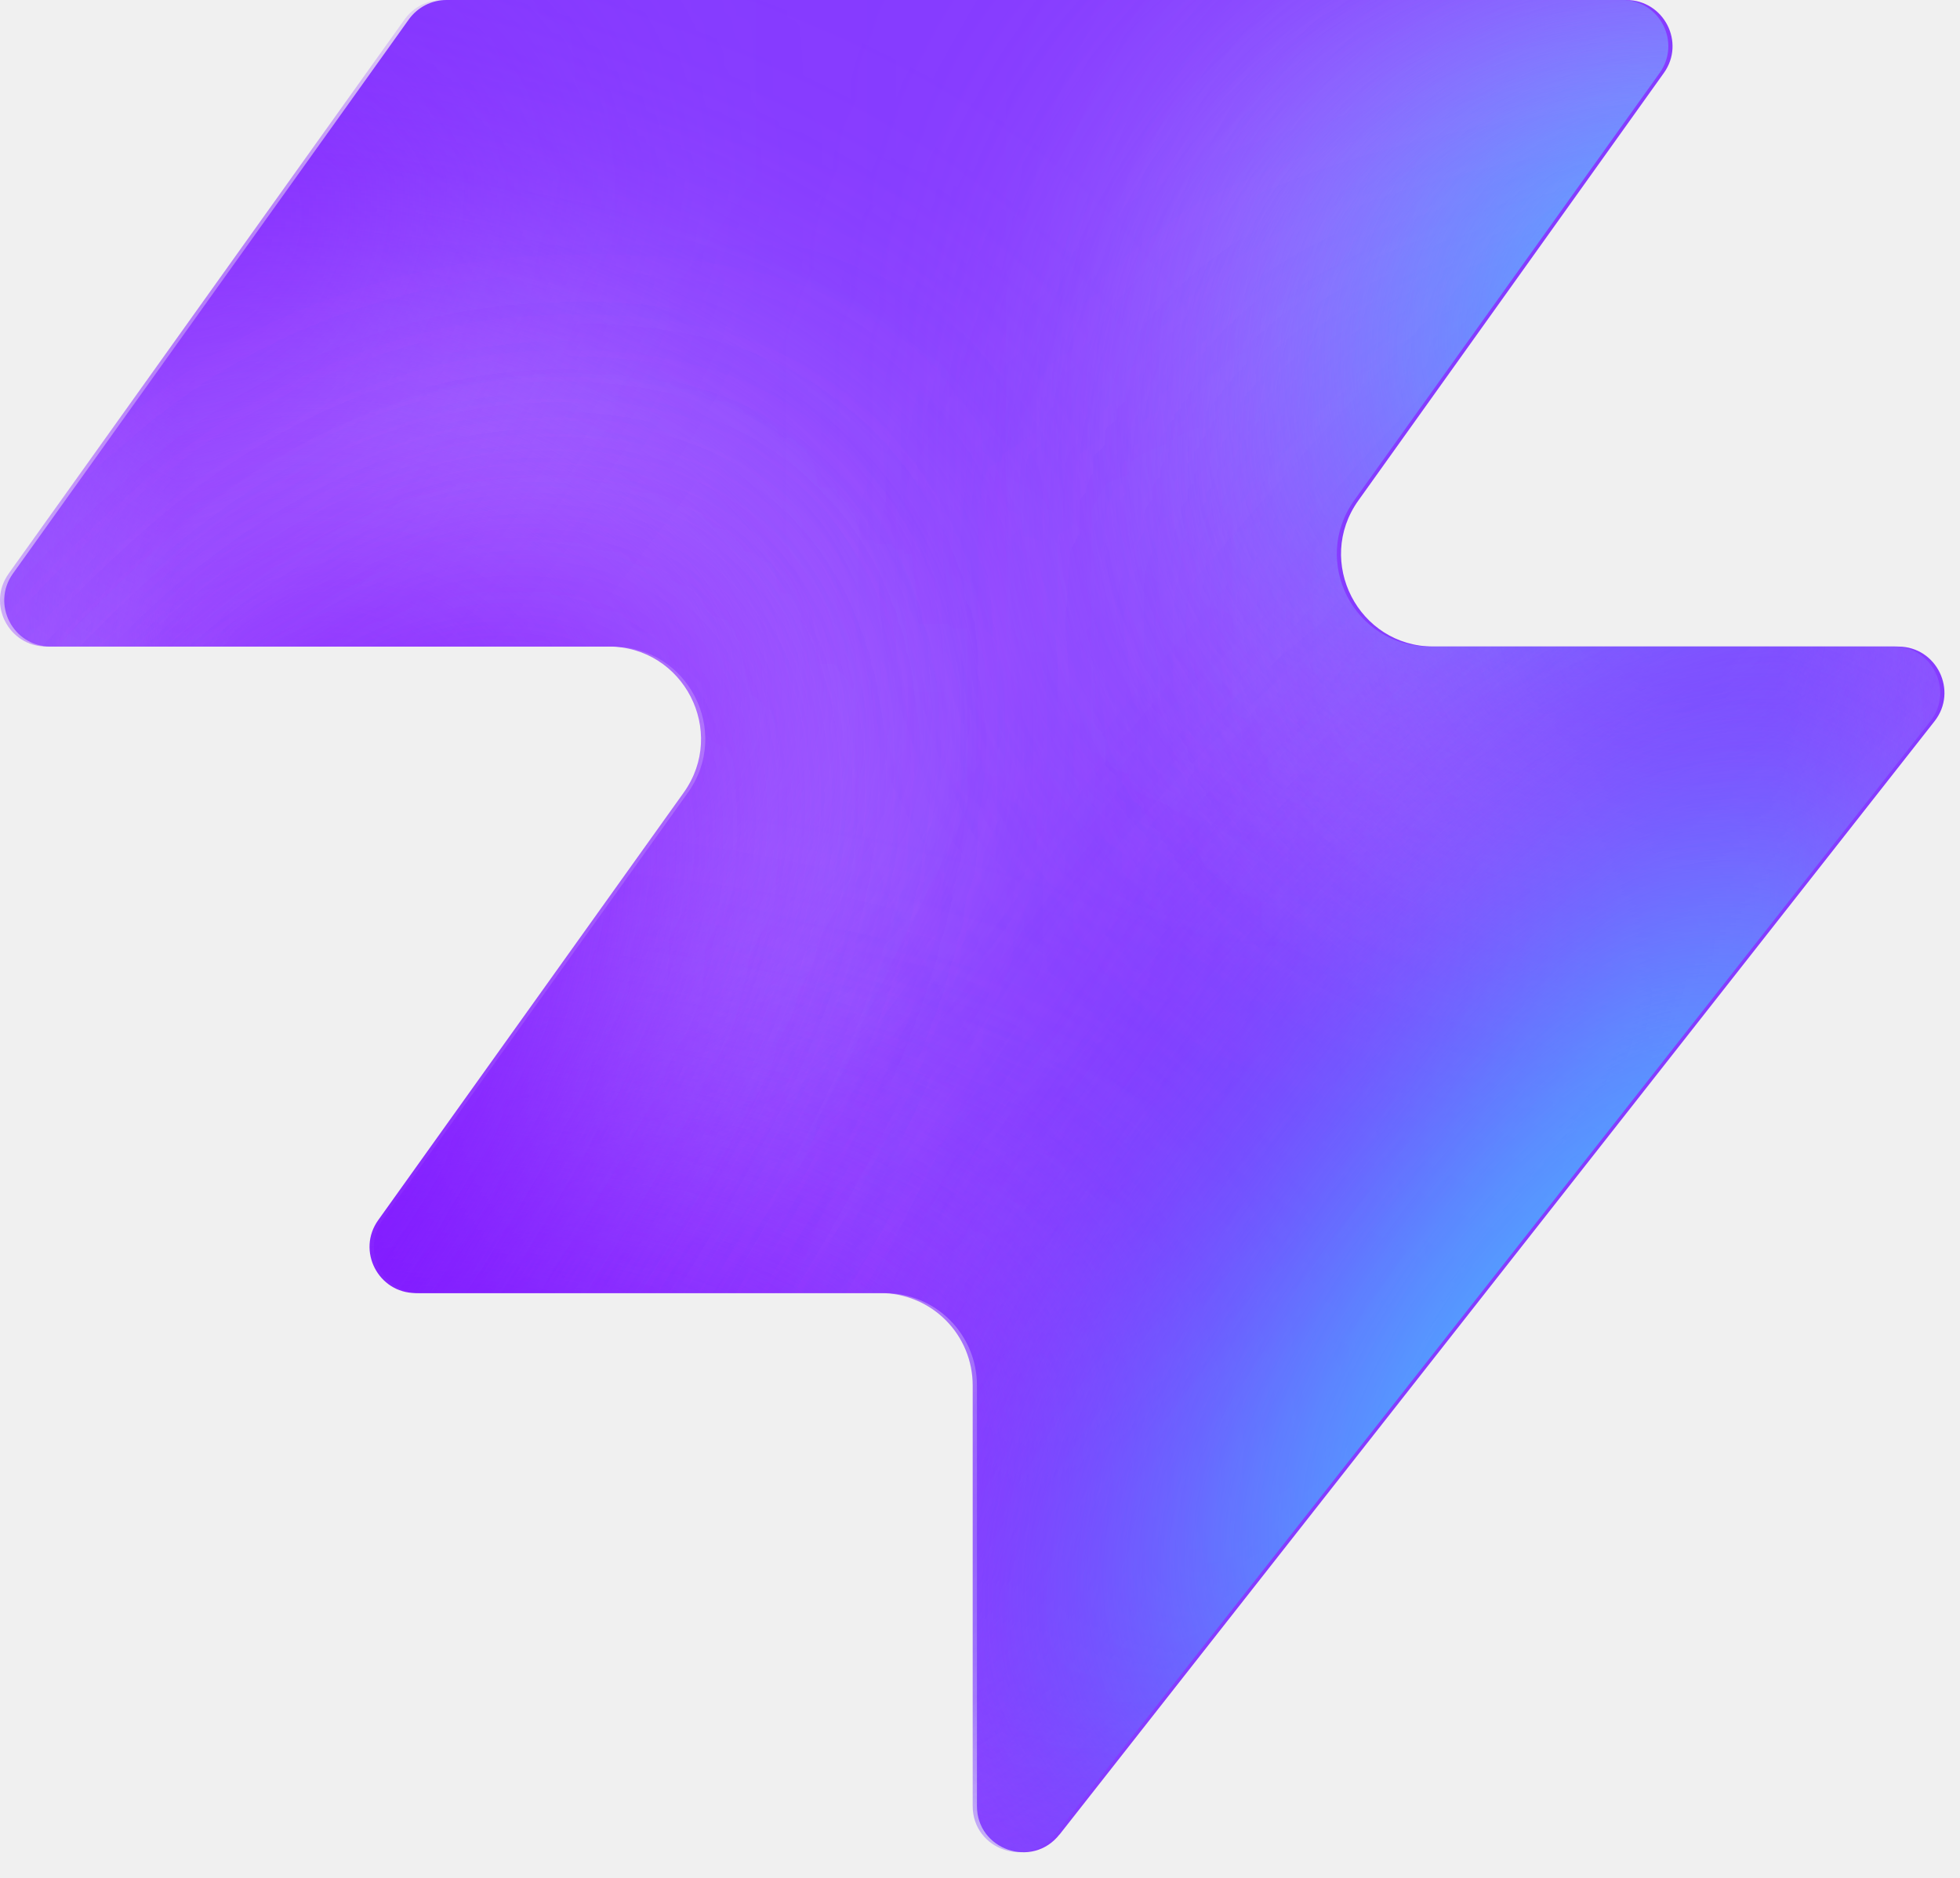
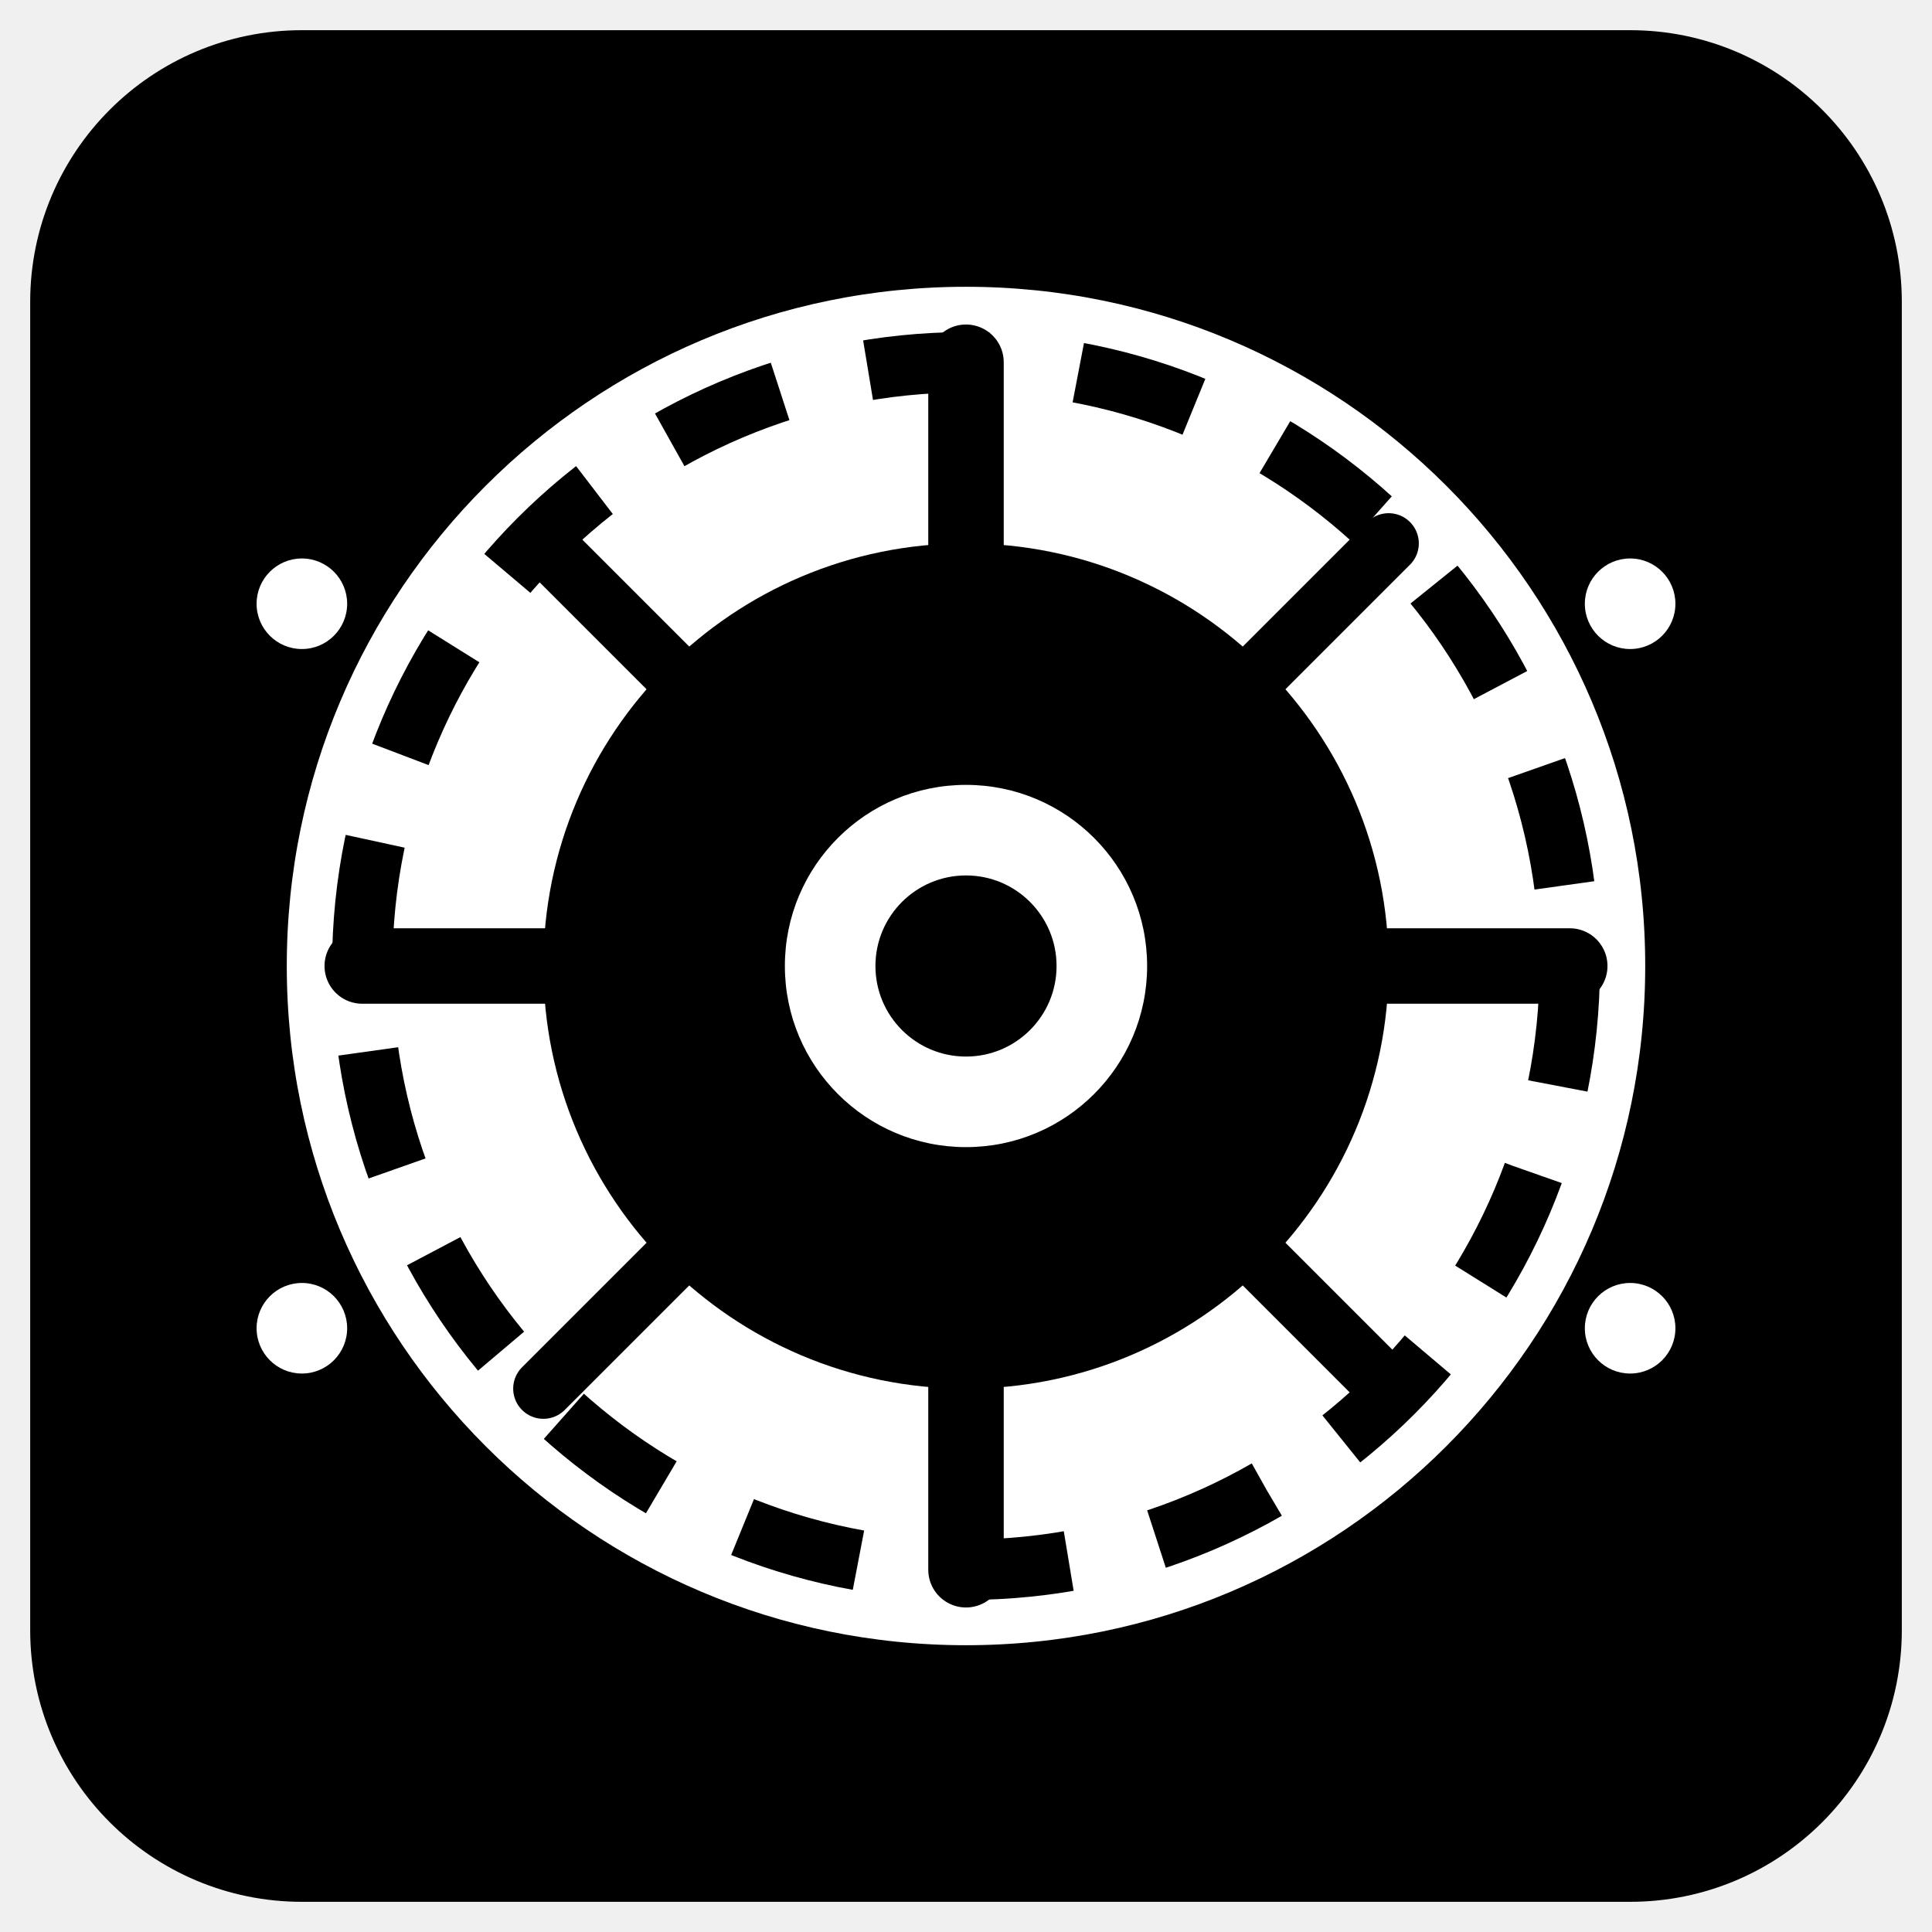
- <svg xmlns="http://www.w3.org/2000/svg" width="48" height="46" fill="none" viewBox="0 0 48 46">
-   <path fill="#863bff" d="M25.946 44.938c-.664.845-2.021.375-2.021-.698V33.937a2.26 2.26 0 0 0-2.262-2.262H10.287c-.92 0-1.456-1.04-.92-1.788l7.48-10.471c1.07-1.497 0-3.578-1.842-3.578H1.237c-.92 0-1.456-1.04-.92-1.788L10.013.474c.214-.297.556-.474.92-.474h28.894c.92 0 1.456 1.04.92 1.788l-7.48 10.471c-1.07 1.498 0 3.579 1.842 3.579h11.377c.943 0 1.473 1.088.89 1.83L25.947 44.94z" style="fill:#863bff;fill:color(display-p3 .525 .23 1);fill-opacity:1" />
-   <mask id="a" width="48" height="46" x="0" y="0" maskUnits="userSpaceOnUse" style="mask-type:alpha">
-     <path fill="#000" d="M25.842 44.938c-.664.844-2.021.375-2.021-.698V33.937a2.26 2.26 0 0 0-2.262-2.262H10.183c-.92 0-1.456-1.04-.92-1.788l7.48-10.471c1.07-1.498 0-3.579-1.842-3.579H1.133c-.92 0-1.456-1.04-.92-1.787L9.91.473c.214-.297.556-.474.92-.474h28.894c.92 0 1.456 1.04.92 1.788l-7.48 10.471c-1.07 1.498 0 3.578 1.842 3.578h11.377c.943 0 1.473 1.088.89 1.832L25.843 44.94z" style="fill:#000;fill-opacity:1" />
-   </mask>
-   <g mask="url(#a)">
-     <g filter="url(#b)">
-       <ellipse cx="5.508" cy="14.704" fill="#ede6ff" rx="5.508" ry="14.704" style="fill:#ede6ff;fill:color(display-p3 .927 .903 1);fill-opacity:1" transform="matrix(.00324 1 1 -.00324 -4.47 31.516)" />
-     </g>
-     <g filter="url(#c)">
-       <ellipse cx="10.399" cy="29.851" fill="#ede6ff" rx="10.399" ry="29.851" style="fill:#ede6ff;fill:color(display-p3 .927 .903 1);fill-opacity:1" transform="matrix(.00324 1 1 -.00324 -39.328 7.883)" />
-     </g>
-     <g filter="url(#d)">
-       <ellipse cx="5.508" cy="30.487" fill="#7e14ff" rx="5.508" ry="30.487" style="fill:#7e14ff;fill:color(display-p3 .492 .077 1);fill-opacity:1" transform="rotate(89.814 -25.913 -14.639)scale(1 -1)" />
-     </g>
-     <g filter="url(#e)">
-       <ellipse cx="5.508" cy="30.599" fill="#7e14ff" rx="5.508" ry="30.599" style="fill:#7e14ff;fill:color(display-p3 .492 .077 1);fill-opacity:1" transform="rotate(89.814 -32.644 -3.334)scale(1 -1)" />
-     </g>
-     <g filter="url(#f)">
-       <ellipse cx="5.508" cy="30.599" fill="#7e14ff" rx="5.508" ry="30.599" style="fill:#7e14ff;fill:color(display-p3 .492 .077 1);fill-opacity:1" transform="matrix(.00324 1 1 -.00324 -34.34 30.47)" />
-     </g>
-     <g filter="url(#g)">
-       <ellipse cx="14.072" cy="22.078" fill="#ede6ff" rx="14.072" ry="22.078" style="fill:#ede6ff;fill:color(display-p3 .927 .903 1);fill-opacity:1" transform="rotate(93.35 24.506 48.493)scale(-1 1)" />
-     </g>
-     <g filter="url(#h)">
-       <ellipse cx="3.47" cy="21.501" fill="#7e14ff" rx="3.47" ry="21.501" style="fill:#7e14ff;fill:color(display-p3 .492 .077 1);fill-opacity:1" transform="rotate(89.009 28.708 47.59)scale(-1 1)" />
-     </g>
-     <g filter="url(#i)">
-       <ellipse cx="3.47" cy="21.501" fill="#7e14ff" rx="3.47" ry="21.501" style="fill:#7e14ff;fill:color(display-p3 .492 .077 1);fill-opacity:1" transform="rotate(89.009 28.708 47.59)scale(-1 1)" />
-     </g>
-     <g filter="url(#j)">
-       <ellipse cx=".387" cy="8.972" fill="#7e14ff" rx="4.407" ry="29.108" style="fill:#7e14ff;fill:color(display-p3 .492 .077 1);fill-opacity:1" transform="rotate(39.51 .387 8.972)" />
-     </g>
-     <g filter="url(#k)">
-       <ellipse cx="47.523" cy="-6.092" fill="#7e14ff" rx="4.407" ry="29.108" style="fill:#7e14ff;fill:color(display-p3 .492 .077 1);fill-opacity:1" transform="rotate(37.892 47.523 -6.092)" />
-     </g>
-     <g filter="url(#l)">
-       <ellipse cx="41.412" cy="6.333" fill="#47bfff" rx="5.971" ry="9.665" style="fill:#47bfff;fill:color(display-p3 .28 .748 1);fill-opacity:1" transform="rotate(37.892 41.412 6.333)" />
-     </g>
-     <g filter="url(#m)">
-       <ellipse cx="-1.879" cy="38.332" fill="#7e14ff" rx="4.407" ry="29.108" style="fill:#7e14ff;fill:color(display-p3 .492 .077 1);fill-opacity:1" transform="rotate(37.892 -1.88 38.332)" />
-     </g>
-     <g filter="url(#n)">
-       <ellipse cx="-1.879" cy="38.332" fill="#7e14ff" rx="4.407" ry="29.108" style="fill:#7e14ff;fill:color(display-p3 .492 .077 1);fill-opacity:1" transform="rotate(37.892 -1.88 38.332)" />
-     </g>
-     <g filter="url(#o)">
-       <ellipse cx="35.651" cy="29.907" fill="#7e14ff" rx="4.407" ry="29.108" style="fill:#7e14ff;fill:color(display-p3 .492 .077 1);fill-opacity:1" transform="rotate(37.892 35.651 29.907)" />
-     </g>
-     <g filter="url(#p)">
-       <ellipse cx="38.418" cy="32.4" fill="#47bfff" rx="5.971" ry="15.297" style="fill:#47bfff;fill:color(display-p3 .28 .748 1);fill-opacity:1" transform="rotate(37.892 38.418 32.4)" />
-     </g>
-   </g>
-   <defs>
-     <filter id="b" width="60.045" height="41.654" x="-19.77" y="16.149" color-interpolation-filters="sRGB" filterUnits="userSpaceOnUse">
-       <feFlood flood-opacity="0" result="BackgroundImageFix" />
-       <feBlend in="SourceGraphic" in2="BackgroundImageFix" result="shape" />
-       <feGaussianBlur result="effect1_foregroundBlur_2002_17158" stdDeviation="7.659" />
-     </filter>
-     <filter id="c" width="90.34" height="51.437" x="-54.613" y="-7.533" color-interpolation-filters="sRGB" filterUnits="userSpaceOnUse">
-       <feFlood flood-opacity="0" result="BackgroundImageFix" />
-       <feBlend in="SourceGraphic" in2="BackgroundImageFix" result="shape" />
-       <feGaussianBlur result="effect1_foregroundBlur_2002_17158" stdDeviation="7.659" />
-     </filter>
-     <filter id="d" width="79.355" height="29.4" x="-49.64" y="2.03" color-interpolation-filters="sRGB" filterUnits="userSpaceOnUse">
-       <feFlood flood-opacity="0" result="BackgroundImageFix" />
-       <feBlend in="SourceGraphic" in2="BackgroundImageFix" result="shape" />
-       <feGaussianBlur result="effect1_foregroundBlur_2002_17158" stdDeviation="4.596" />
-     </filter>
-     <filter id="e" width="79.579" height="29.4" x="-45.045" y="20.029" color-interpolation-filters="sRGB" filterUnits="userSpaceOnUse">
-       <feFlood flood-opacity="0" result="BackgroundImageFix" />
-       <feBlend in="SourceGraphic" in2="BackgroundImageFix" result="shape" />
-       <feGaussianBlur result="effect1_foregroundBlur_2002_17158" stdDeviation="4.596" />
-     </filter>
-     <filter id="f" width="79.579" height="29.4" x="-43.513" y="21.178" color-interpolation-filters="sRGB" filterUnits="userSpaceOnUse">
-       <feFlood flood-opacity="0" result="BackgroundImageFix" />
-       <feBlend in="SourceGraphic" in2="BackgroundImageFix" result="shape" />
-       <feGaussianBlur result="effect1_foregroundBlur_2002_17158" stdDeviation="4.596" />
-     </filter>
-     <filter id="g" width="74.749" height="58.852" x="15.756" y="-17.901" color-interpolation-filters="sRGB" filterUnits="userSpaceOnUse">
-       <feFlood flood-opacity="0" result="BackgroundImageFix" />
-       <feBlend in="SourceGraphic" in2="BackgroundImageFix" result="shape" />
-       <feGaussianBlur result="effect1_foregroundBlur_2002_17158" stdDeviation="7.659" />
-     </filter>
-     <filter id="h" width="61.377" height="25.362" x="23.548" y="2.284" color-interpolation-filters="sRGB" filterUnits="userSpaceOnUse">
-       <feFlood flood-opacity="0" result="BackgroundImageFix" />
-       <feBlend in="SourceGraphic" in2="BackgroundImageFix" result="shape" />
-       <feGaussianBlur result="effect1_foregroundBlur_2002_17158" stdDeviation="4.596" />
-     </filter>
-     <filter id="i" width="61.377" height="25.362" x="23.548" y="2.284" color-interpolation-filters="sRGB" filterUnits="userSpaceOnUse">
-       <feFlood flood-opacity="0" result="BackgroundImageFix" />
-       <feBlend in="SourceGraphic" in2="BackgroundImageFix" result="shape" />
-       <feGaussianBlur result="effect1_foregroundBlur_2002_17158" stdDeviation="4.596" />
-     </filter>
-     <filter id="j" width="56.045" height="63.649" x="-27.636" y="-22.853" color-interpolation-filters="sRGB" filterUnits="userSpaceOnUse">
-       <feFlood flood-opacity="0" result="BackgroundImageFix" />
-       <feBlend in="SourceGraphic" in2="BackgroundImageFix" result="shape" />
-       <feGaussianBlur result="effect1_foregroundBlur_2002_17158" stdDeviation="4.596" />
-     </filter>
-     <filter id="k" width="54.814" height="64.646" x="20.116" y="-38.415" color-interpolation-filters="sRGB" filterUnits="userSpaceOnUse">
-       <feFlood flood-opacity="0" result="BackgroundImageFix" />
-       <feBlend in="SourceGraphic" in2="BackgroundImageFix" result="shape" />
-       <feGaussianBlur result="effect1_foregroundBlur_2002_17158" stdDeviation="4.596" />
-     </filter>
-     <filter id="l" width="33.541" height="35.313" x="24.641" y="-11.323" color-interpolation-filters="sRGB" filterUnits="userSpaceOnUse">
-       <feFlood flood-opacity="0" result="BackgroundImageFix" />
-       <feBlend in="SourceGraphic" in2="BackgroundImageFix" result="shape" />
-       <feGaussianBlur result="effect1_foregroundBlur_2002_17158" stdDeviation="4.596" />
-     </filter>
-     <filter id="m" width="54.814" height="64.646" x="-29.286" y="6.009" color-interpolation-filters="sRGB" filterUnits="userSpaceOnUse">
-       <feFlood flood-opacity="0" result="BackgroundImageFix" />
-       <feBlend in="SourceGraphic" in2="BackgroundImageFix" result="shape" />
-       <feGaussianBlur result="effect1_foregroundBlur_2002_17158" stdDeviation="4.596" />
-     </filter>
-     <filter id="n" width="54.814" height="64.646" x="-29.286" y="6.009" color-interpolation-filters="sRGB" filterUnits="userSpaceOnUse">
-       <feFlood flood-opacity="0" result="BackgroundImageFix" />
-       <feBlend in="SourceGraphic" in2="BackgroundImageFix" result="shape" />
-       <feGaussianBlur result="effect1_foregroundBlur_2002_17158" stdDeviation="4.596" />
-     </filter>
-     <filter id="o" width="54.814" height="64.646" x="8.244" y="-2.416" color-interpolation-filters="sRGB" filterUnits="userSpaceOnUse">
-       <feFlood flood-opacity="0" result="BackgroundImageFix" />
-       <feBlend in="SourceGraphic" in2="BackgroundImageFix" result="shape" />
-       <feGaussianBlur result="effect1_foregroundBlur_2002_17158" stdDeviation="4.596" />
-     </filter>
-     <filter id="p" width="39.409" height="43.623" x="18.713" y="10.588" color-interpolation-filters="sRGB" filterUnits="userSpaceOnUse">
-       <feFlood flood-opacity="0" result="BackgroundImageFix" />
-       <feBlend in="SourceGraphic" in2="BackgroundImageFix" result="shape" />
-       <feGaussianBlur result="effect1_foregroundBlur_2002_17158" stdDeviation="4.596" />
-     </filter>
-   </defs>
+ <svg xmlns="http://www.w3.org/2000/svg" viewBox="0 0 64 64" width="64" height="64" fill="none">
+   <rect x="2" y="2" width="60" height="60" rx="8" fill="#000000" stroke="#000000" stroke-width="2" />
+   <circle cx="32" cy="32" r="24" fill="#FFFFFF" stroke="#000000" stroke-width="3" />
+   <circle cx="32" cy="32" r="20" fill="none" stroke="#000000" stroke-width="2" stroke-dasharray="4 3" />
+   <circle cx="32" cy="32" r="14" fill="#000000" />
+   <circle cx="32" cy="32" r="6" fill="#FFFFFF" />
+   <circle cx="32" cy="32" r="3" fill="#000000" />
+   <line x1="32" y1="12" x2="32" y2="20" stroke="#000000" stroke-width="2.5" stroke-linecap="round" />
+   <line x1="32" y1="44" x2="32" y2="52" stroke="#000000" stroke-width="2.5" stroke-linecap="round" />
+   <line x1="12" y1="32" x2="20" y2="32" stroke="#000000" stroke-width="2.5" stroke-linecap="round" />
+   <line x1="44" y1="32" x2="52" y2="32" stroke="#000000" stroke-width="2.5" stroke-linecap="round" />
+   <line x1="18" y1="18" x2="23" y2="23" stroke="#000000" stroke-width="2" stroke-linecap="round" />
+   <line x1="46" y1="18" x2="41" y2="23" stroke="#000000" stroke-width="2" stroke-linecap="round" />
+   <line x1="18" y1="46" x2="23" y2="41" stroke="#000000" stroke-width="2" stroke-linecap="round" />
+   <line x1="46" y1="46" x2="41" y2="41" stroke="#000000" stroke-width="2" stroke-linecap="round" />
+   <circle cx="10" cy="20" r="1.5" fill="#FFFFFF" />
+   <circle cx="10" cy="44" r="1.5" fill="#FFFFFF" />
+   <circle cx="54" cy="20" r="1.5" fill="#FFFFFF" />
+   <circle cx="54" cy="44" r="1.5" fill="#FFFFFF" />
</svg>
